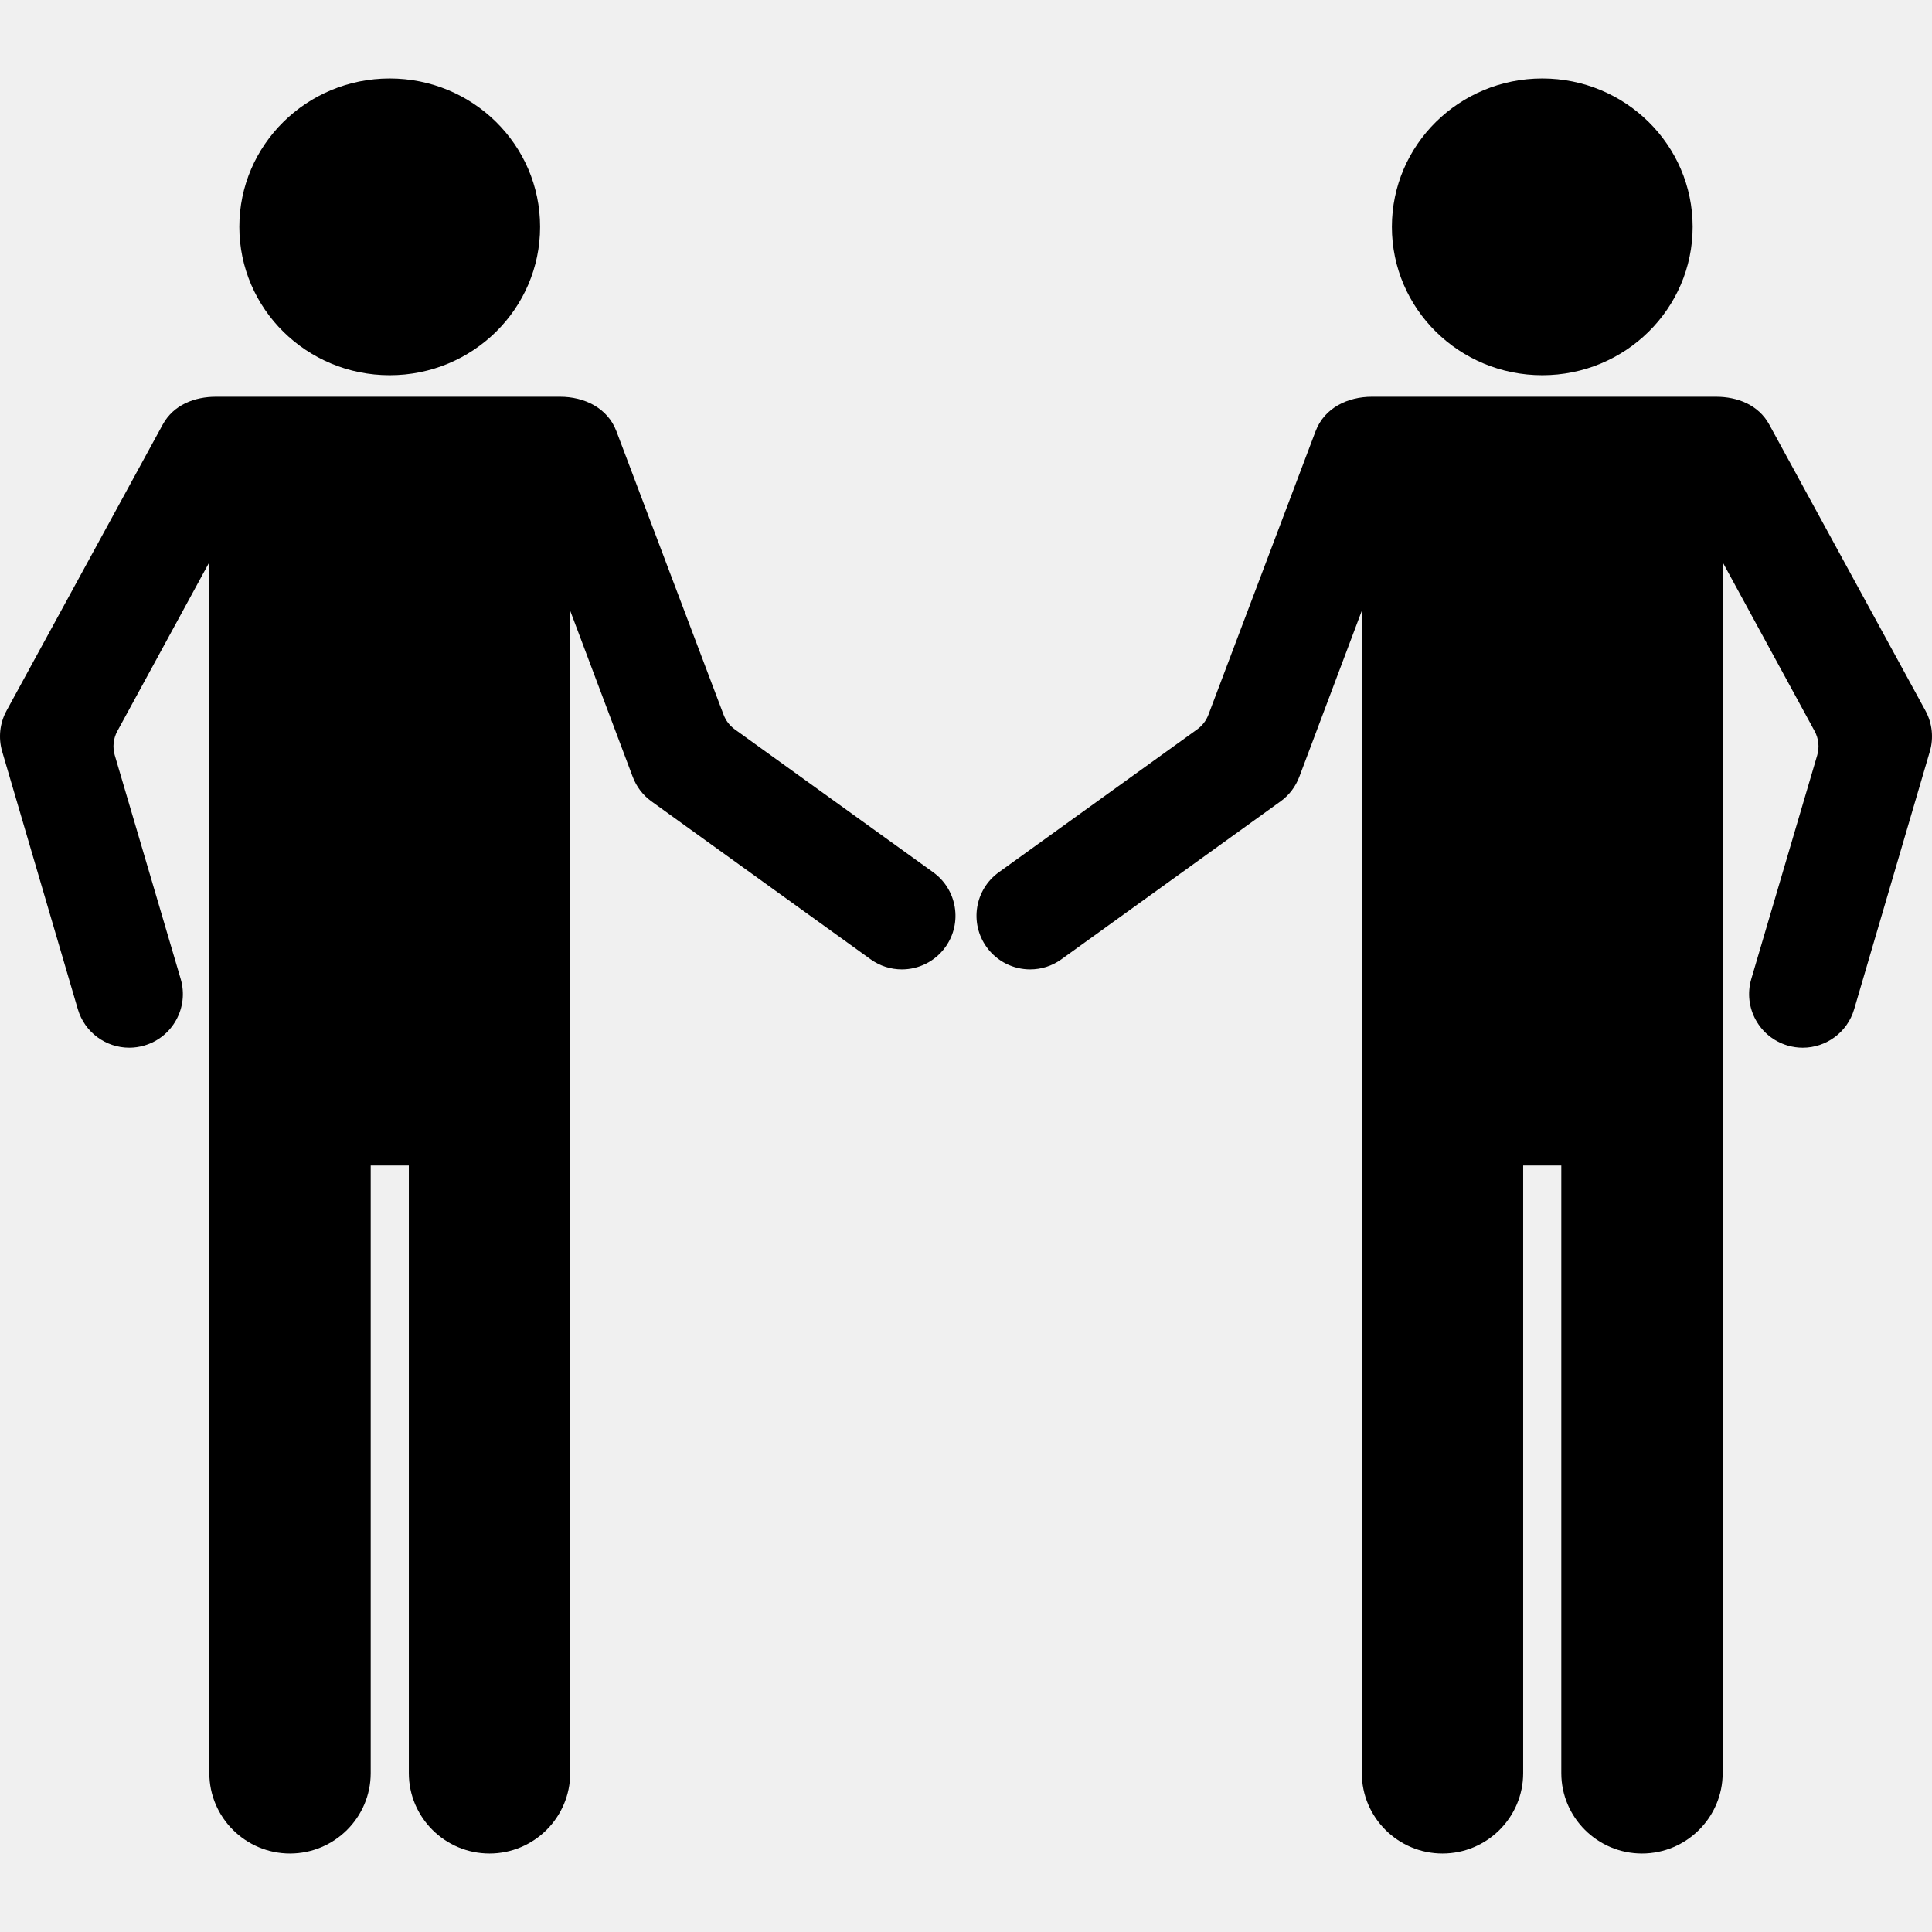
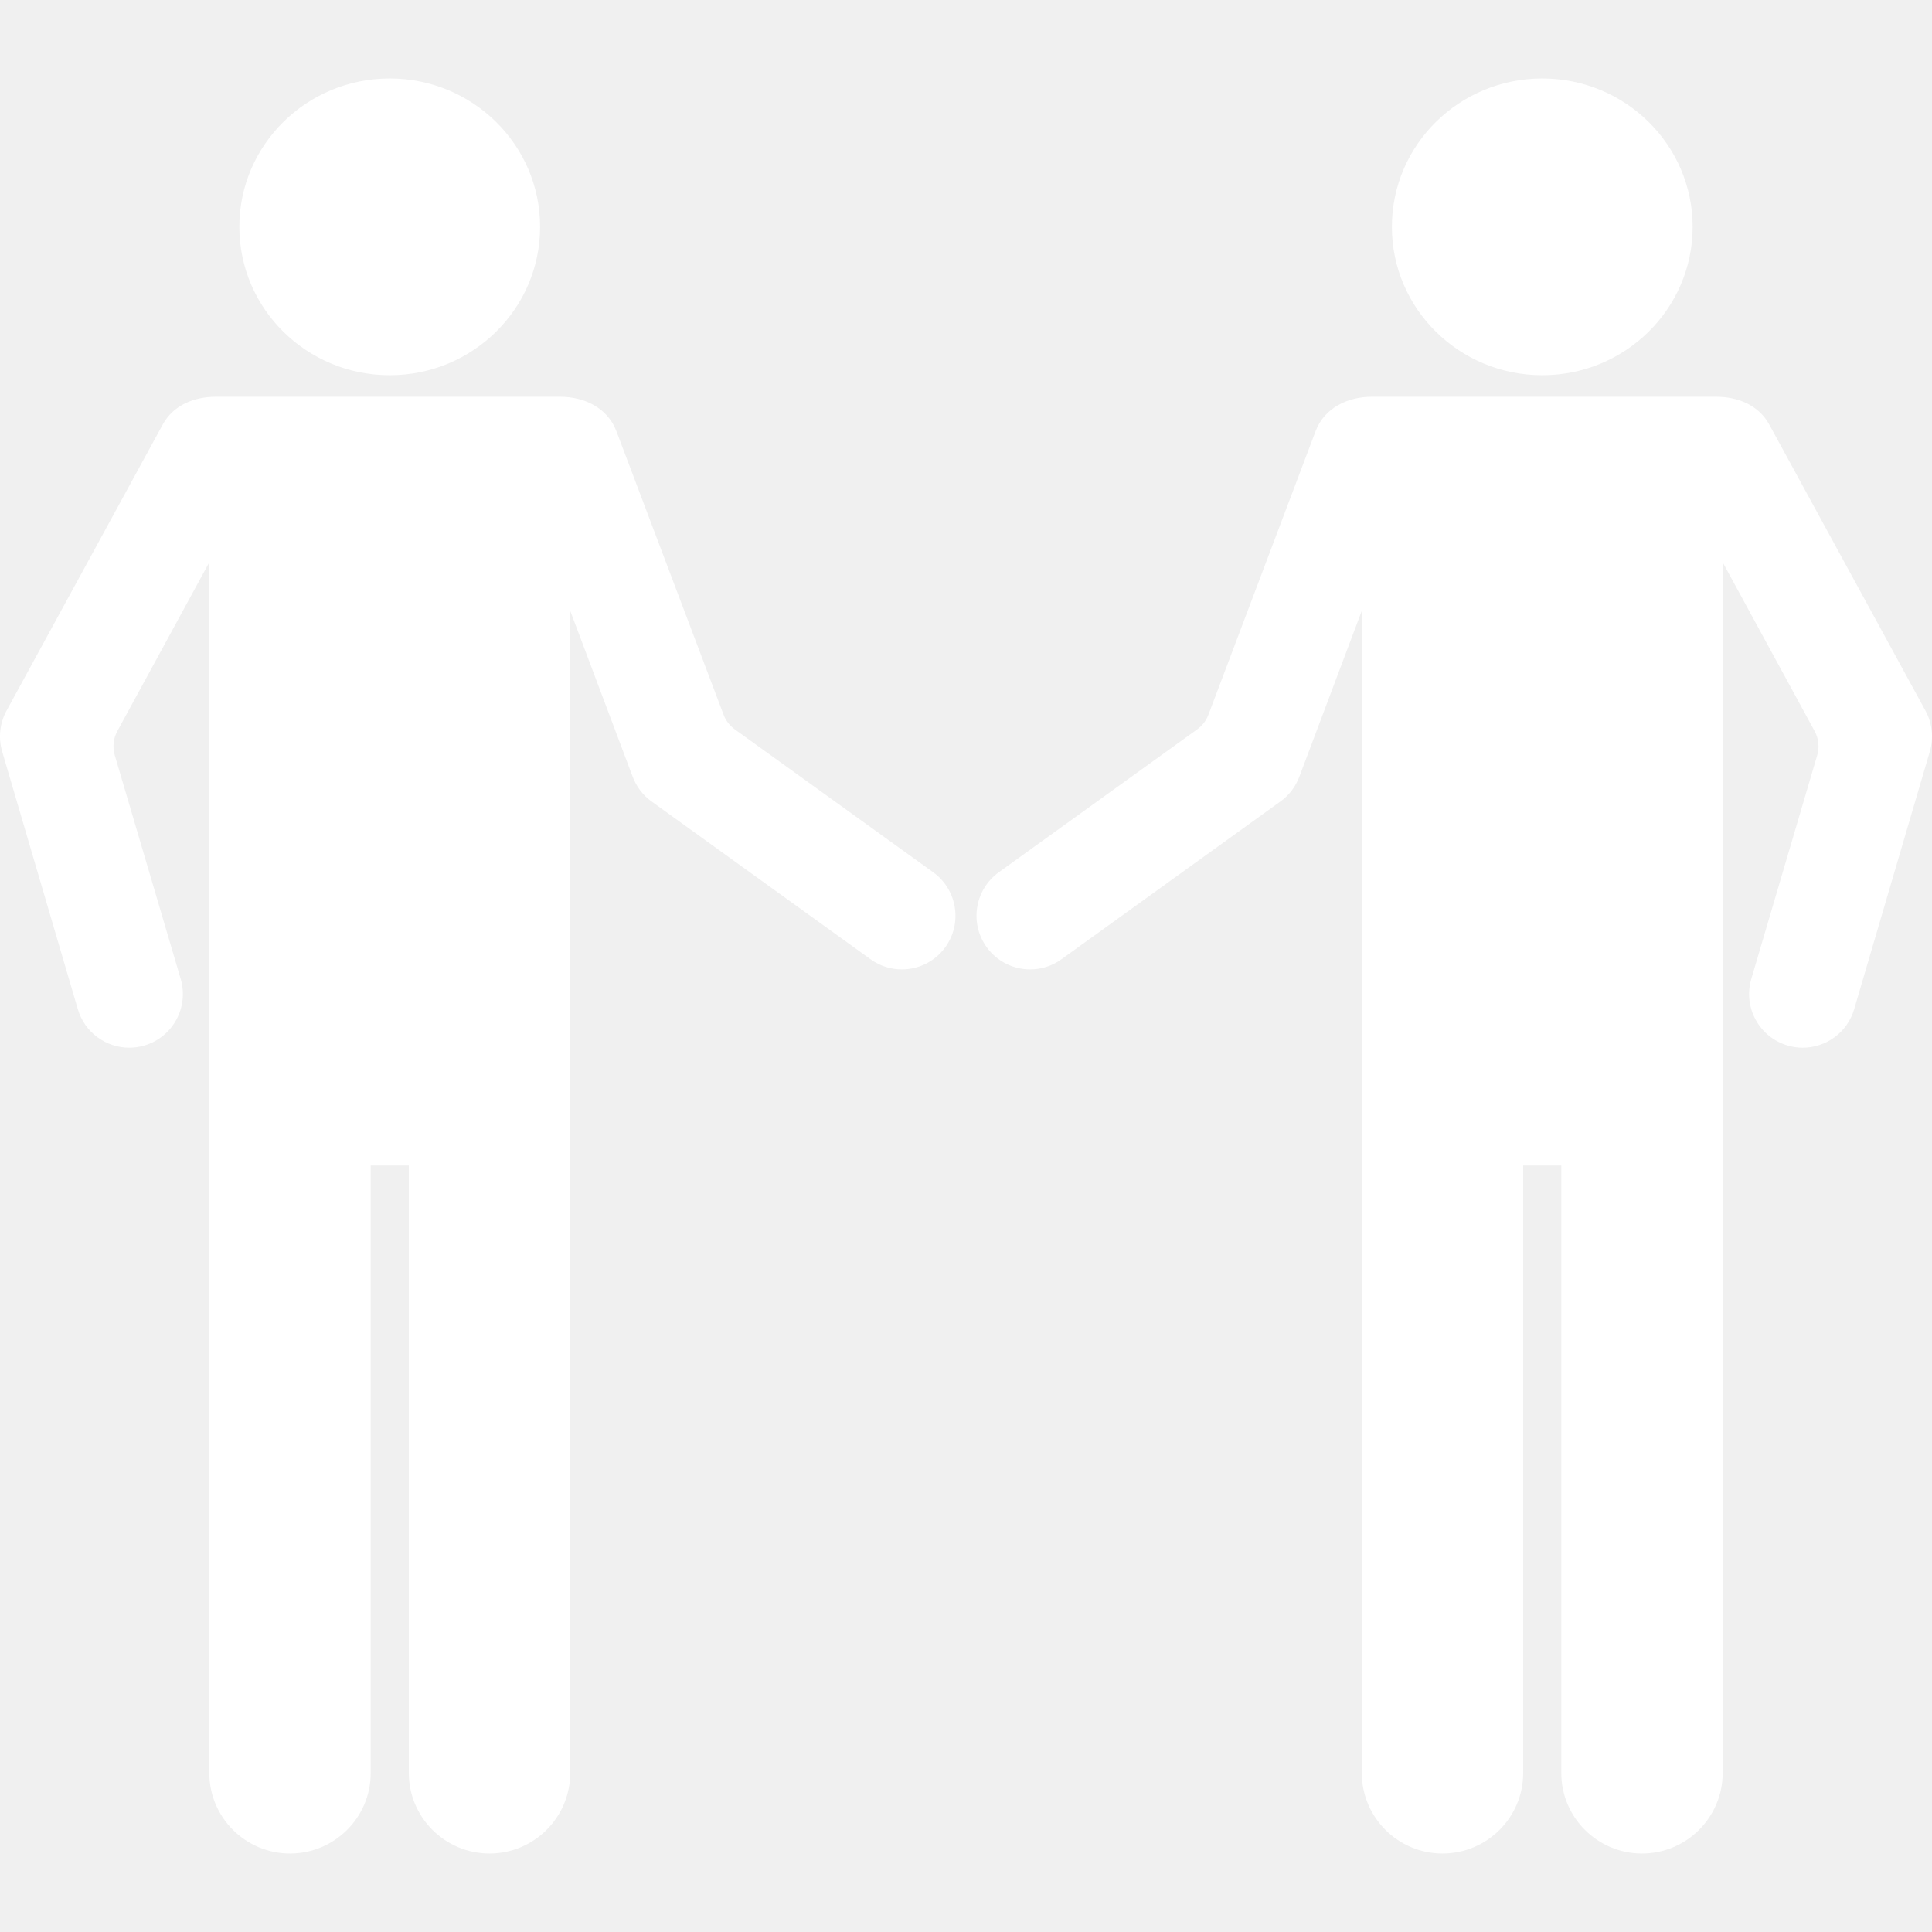
- <svg xmlns="http://www.w3.org/2000/svg" fill="#000000" version="1.1" id="Capa_1" width="800px" height="800px" viewBox="0 0 198.057 198.057" xml:space="preserve">
+ <svg xmlns="http://www.w3.org/2000/svg" fill="#fff" version="1.1" id="Capa_1" width="800px" height="800px" viewBox="0 0 198.057 198.057" xml:space="preserve">
  <g>
    <g>
      <g>
        <ellipse cx="158.104" cy="23.255" rx="15.416" ry="15.211" />
        <path d="M102.39,89.422l20.343-14.655c0.521-0.374,0.916-0.892,1.144-1.49l10.988-29.07c0.907-2.404,3.311-3.534,5.767-3.534     c8.945,0,26.334,0,35.295,0c2.169,0,4.342,0.823,5.444,2.844l16.015,29.338c0.698,1.279,0.86,2.788,0.448,4.187l-7.754,26.412     c-0.702,2.396-2.895,3.95-5.271,3.95c-0.513,0-1.034-0.072-1.552-0.224c-2.912-0.855-4.581-3.91-3.725-6.822l6.758-22.931     c0.244-0.828,0.148-1.719-0.265-2.477l-9.428-17.315v124.133c0,4.554-3.719,8.244-8.271,8.244c-4.554,0-8.271-3.69-8.271-8.244     v-62.282h-3.908v62.282c0,4.554-3.72,8.244-8.271,8.244s-8.271-3.69-8.271-8.244V62.608l-6.406,17.022     c-0.384,1.01-1.037,1.885-1.914,2.515l-22.475,16.196c-0.971,0.701-2.092,1.037-3.205,1.037c-1.705,0-3.386-0.793-4.46-2.284     C99.366,94.631,99.928,91.196,102.39,89.422z" />
      </g>
      <g>
        <ellipse cx="39.951" cy="23.255" rx="15.416" ry="15.211" />
        <path d="M95.666,89.422L75.322,74.766c-0.519-0.374-0.916-0.892-1.142-1.49L63.191,44.207c-0.908-2.404-3.311-3.534-5.767-3.534     c-8.945,0-26.334,0-35.296,0c-2.168,0-4.341,0.823-5.443,2.844L0.672,72.854c-0.699,1.279-0.861,2.788-0.449,4.187l7.754,26.412     c0.703,2.396,2.894,3.95,5.27,3.95c0.513,0,1.035-0.072,1.551-0.225c2.913-0.854,4.582-3.908,3.726-6.82l-6.759-22.932     c-0.244-0.828-0.149-1.719,0.264-2.477l9.43-17.314v124.133c0,4.554,3.719,8.244,8.272,8.244c4.553,0,8.271-3.69,8.271-8.244     v-62.282h3.908v62.282c0,4.554,3.72,8.244,8.272,8.244c4.552,0,8.271-3.69,8.271-8.244V62.608L64.86,79.63     c0.384,1.01,1.038,1.885,1.914,2.515l22.474,16.196c0.971,0.701,2.092,1.037,3.205,1.037c1.705,0,3.386-0.793,4.46-2.284     C98.688,94.631,98.127,91.196,95.666,89.422z" />
      </g>
    </g>
  </g>
</svg>
